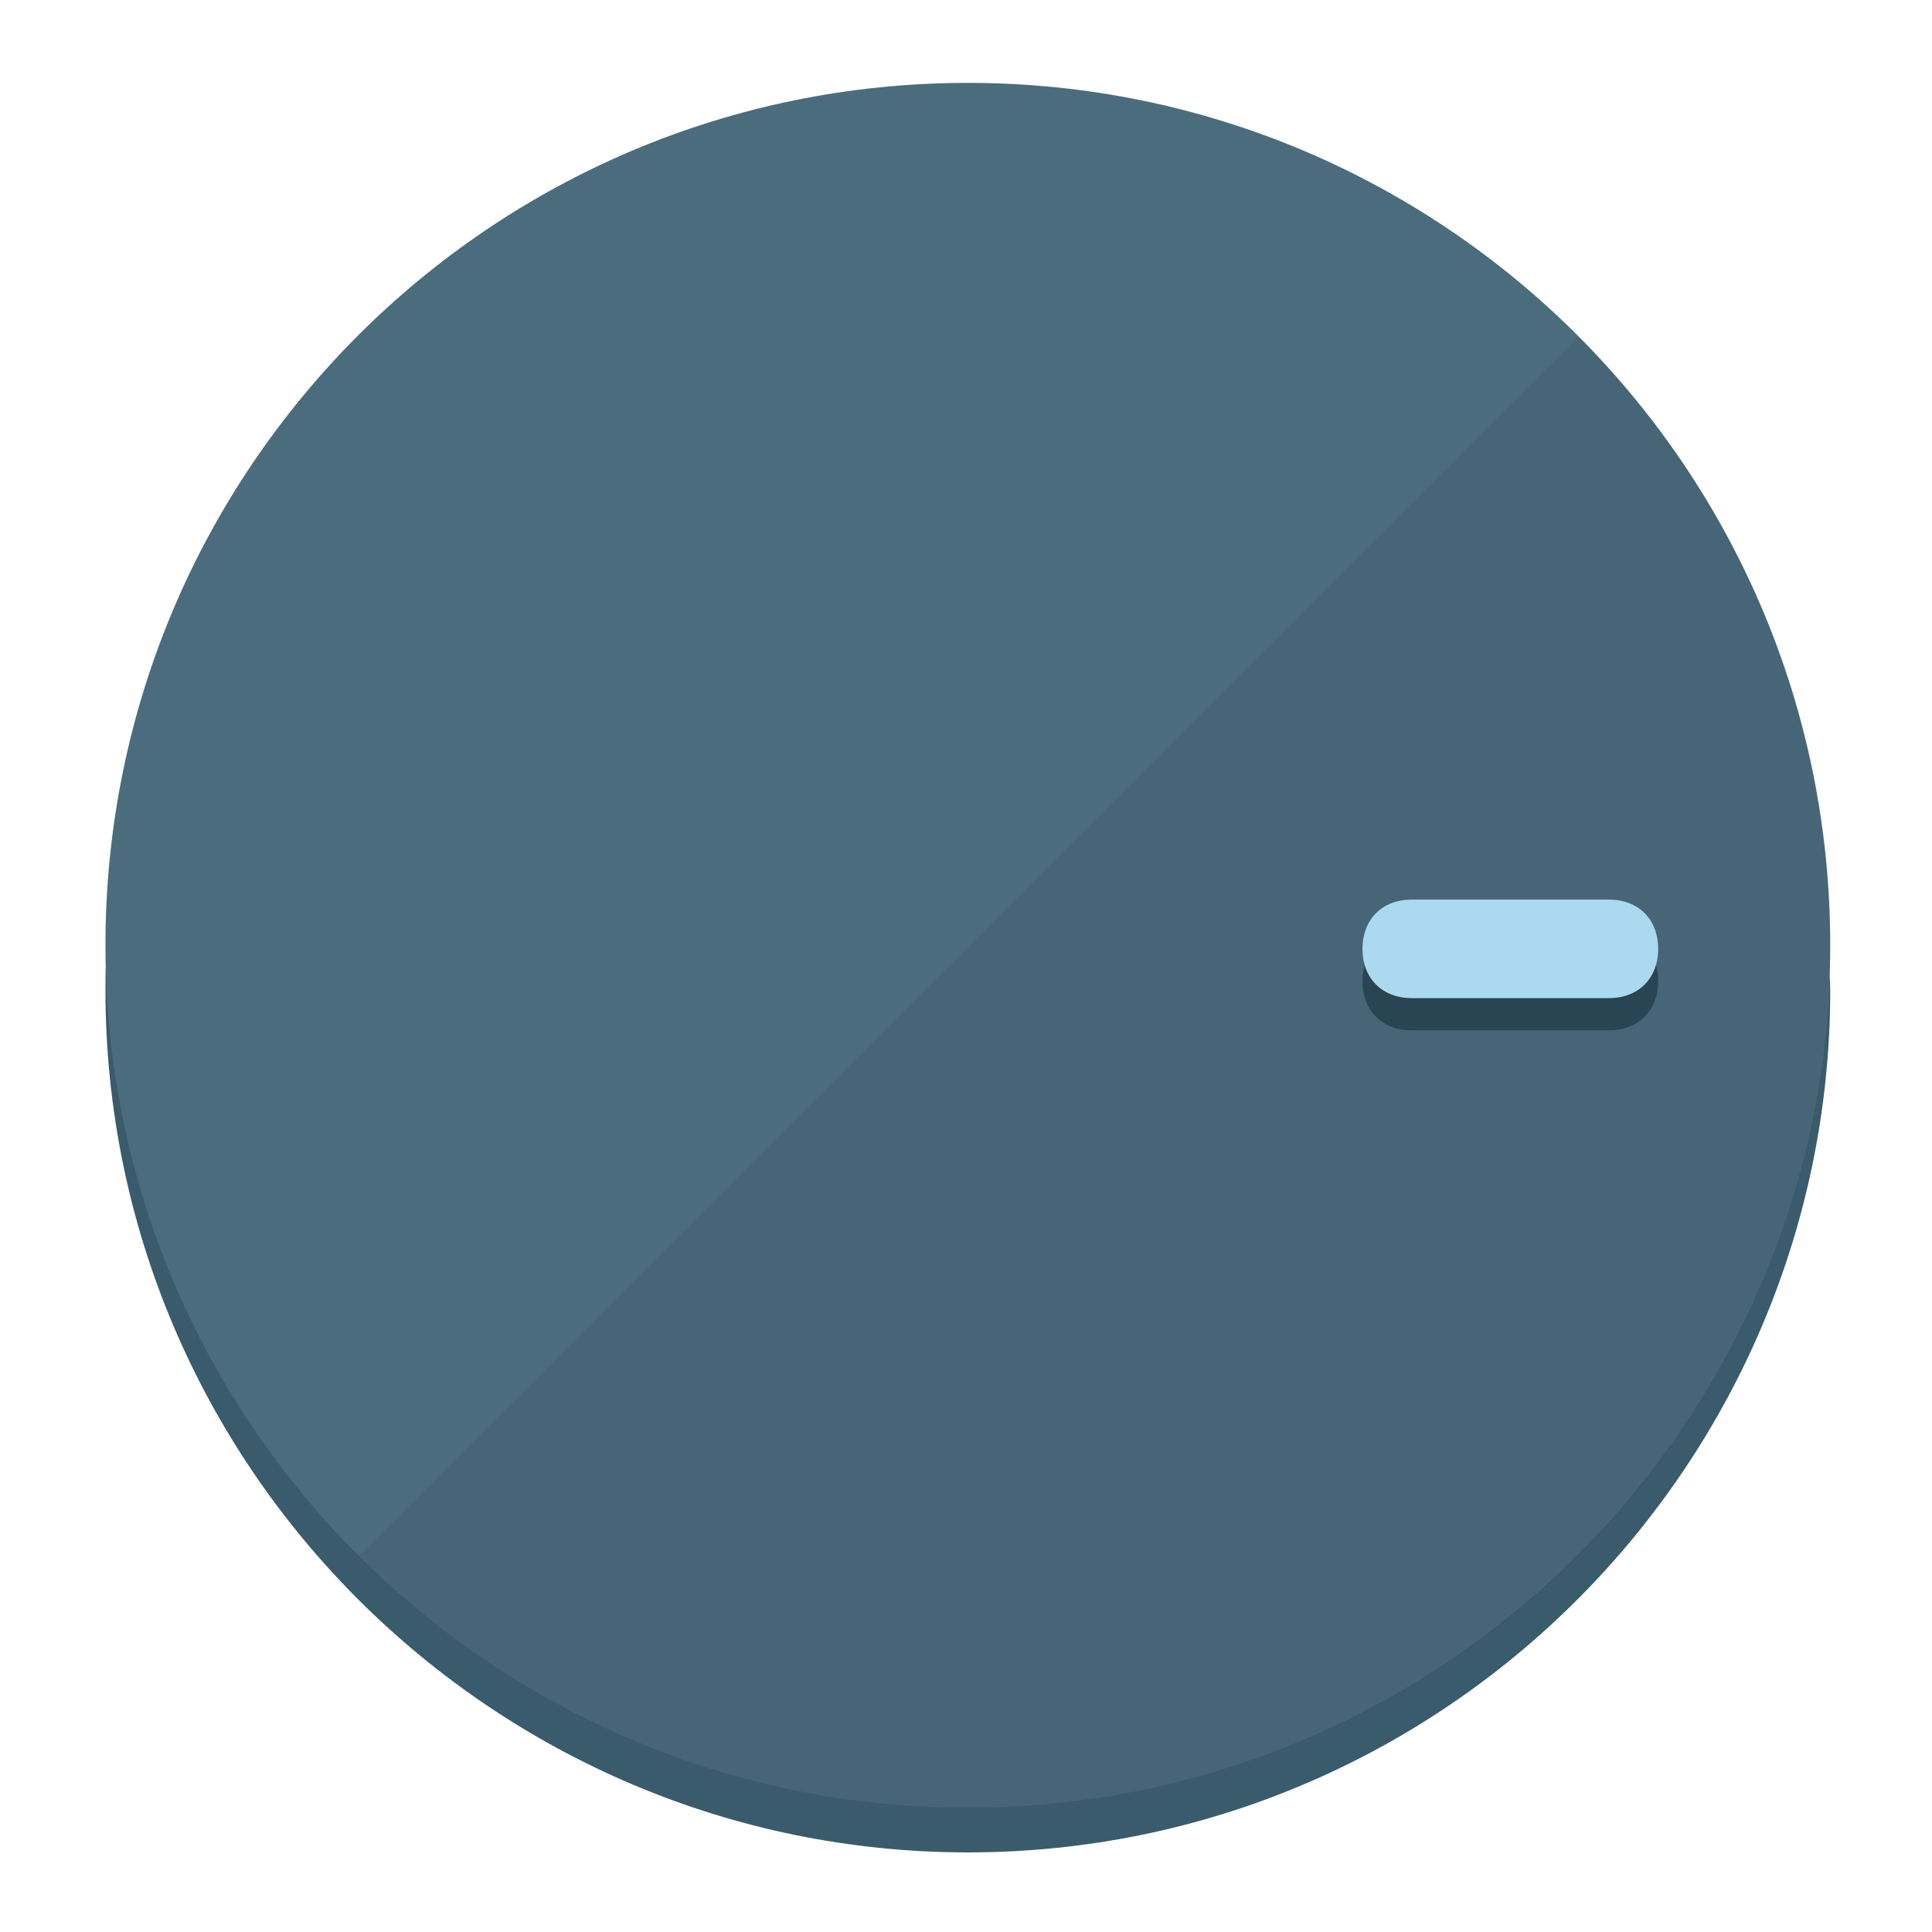
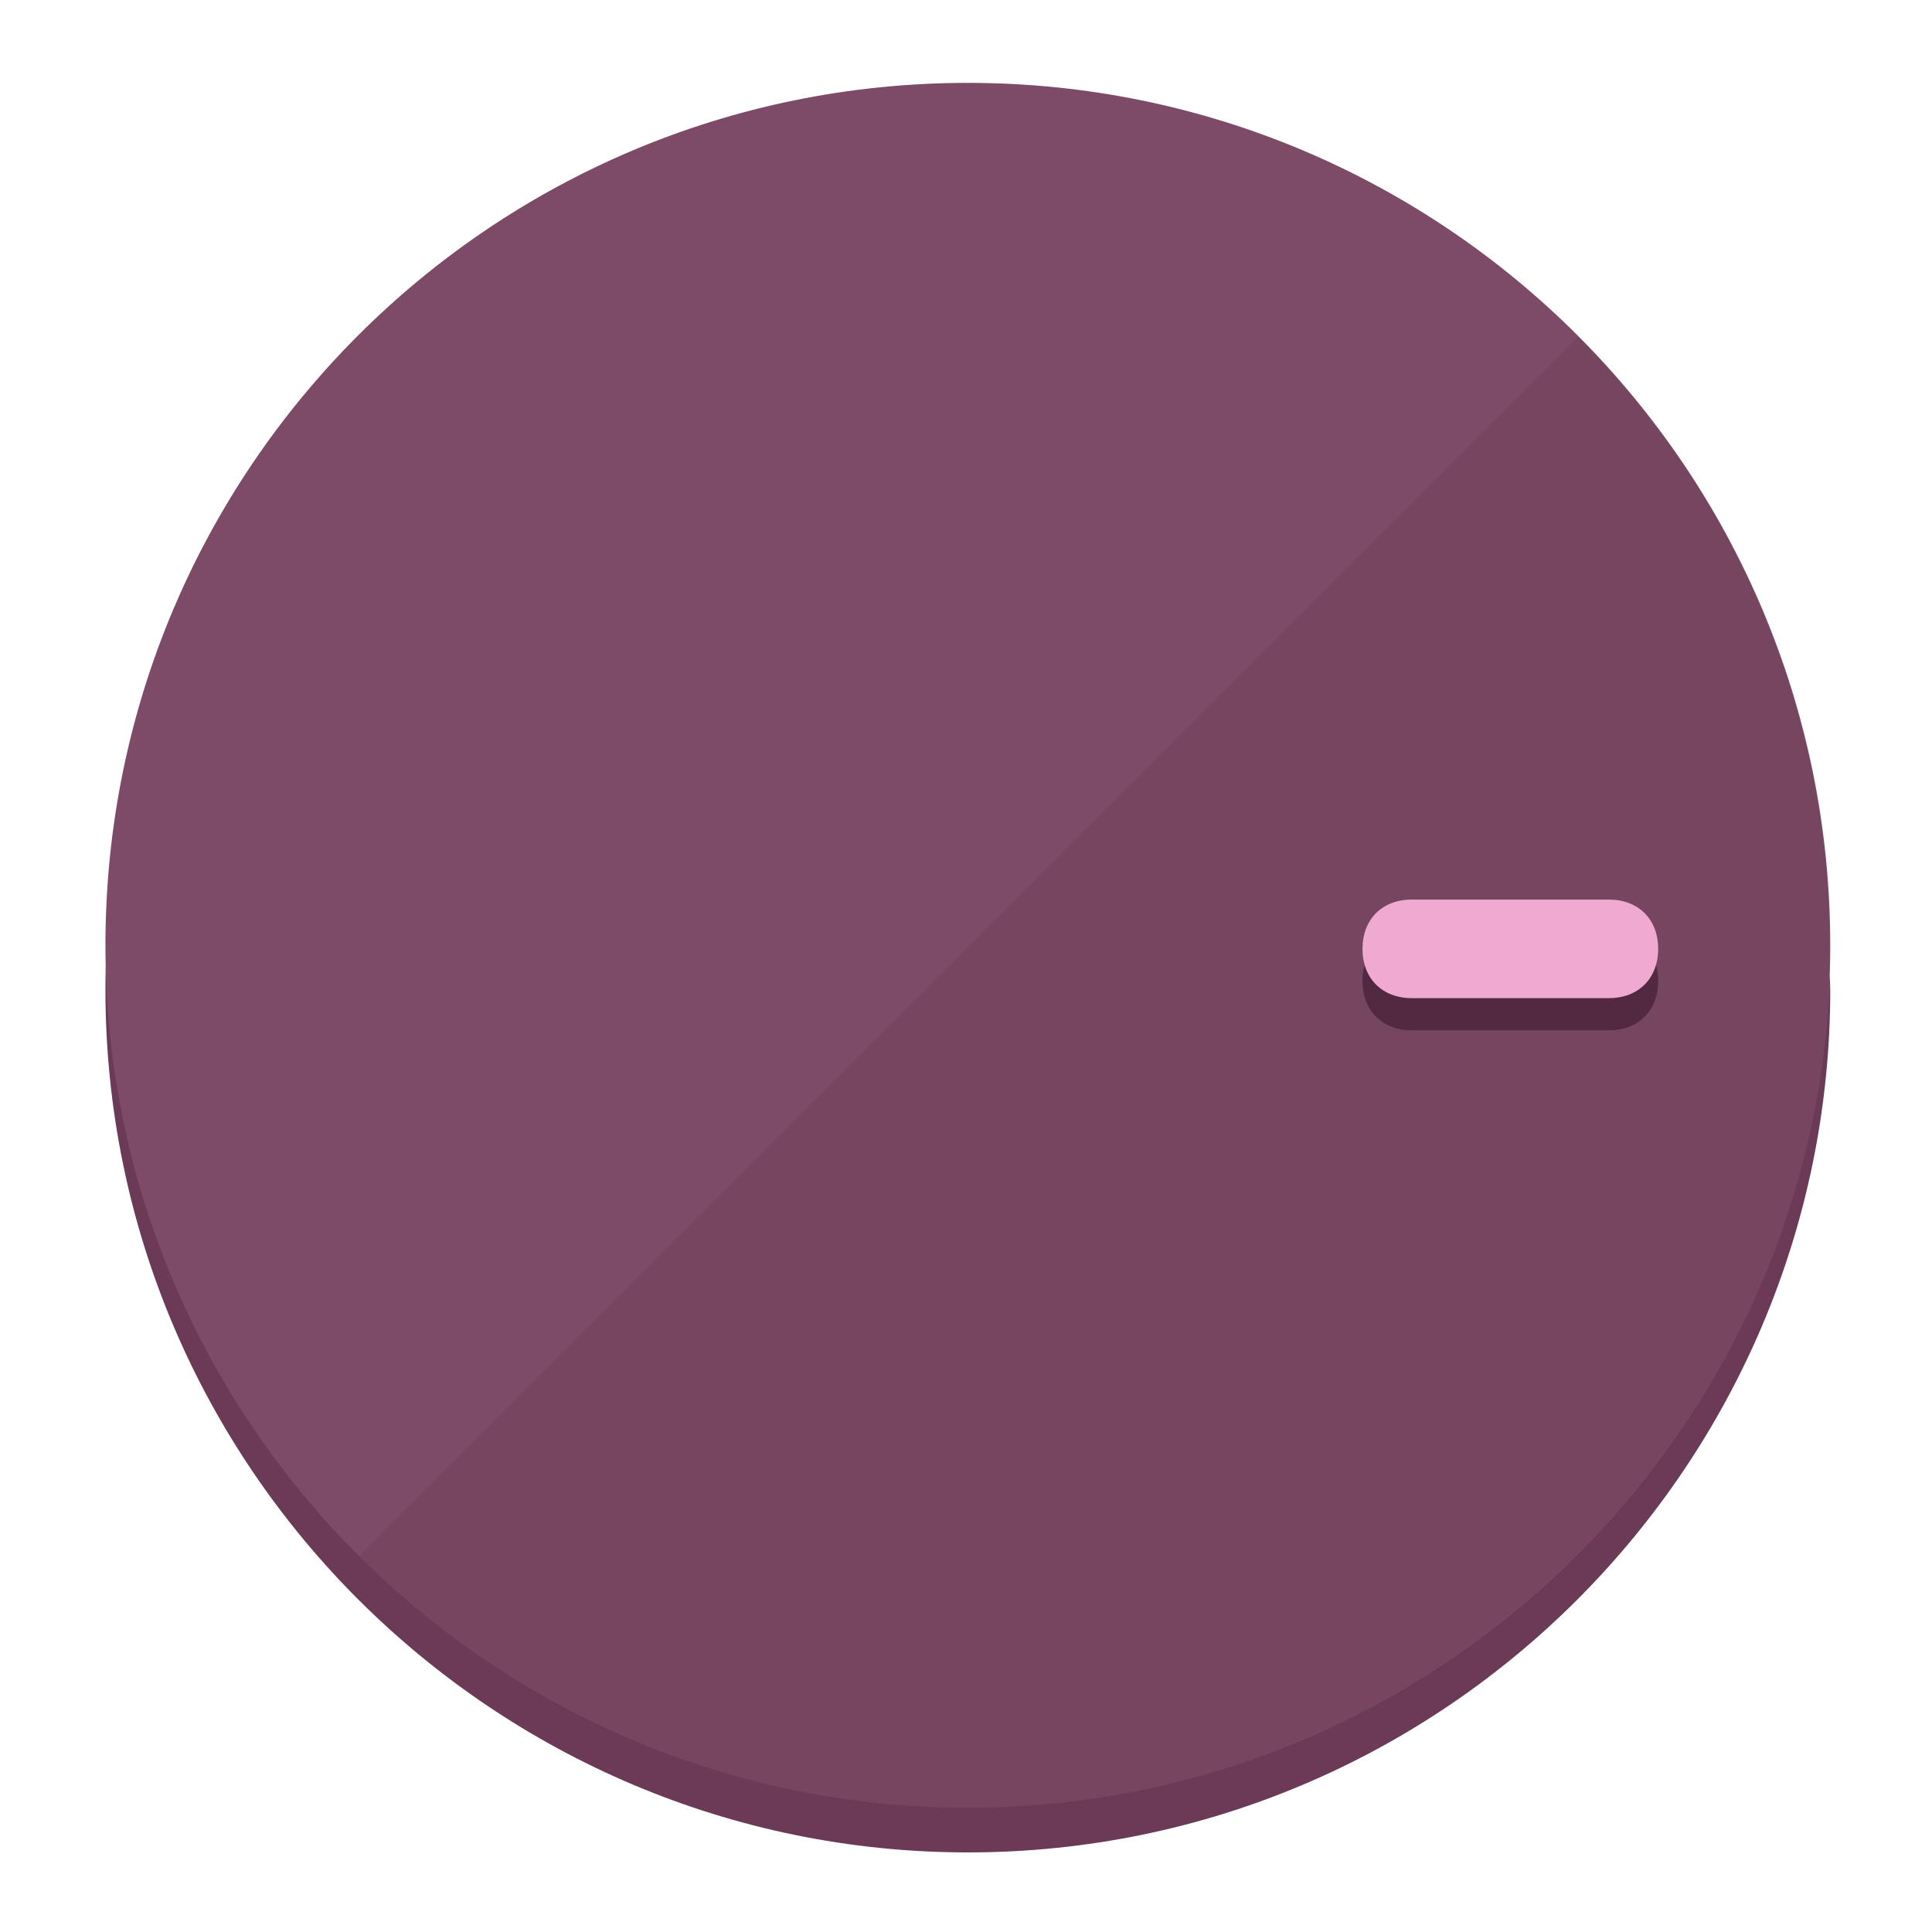
<svg xmlns="http://www.w3.org/2000/svg" height="120px" width="120px" version="1.1" id="Layer_1" viewBox="0 0 496.8 496.8" xml:space="preserve">
  <defs id="defs23" />
  <g id="g3158">
-     <path style="display:inline;fill:#3A5B6B;fill-opacity:1;stroke-width:1.584" d="m 248.875,445.92 c 116.582,0 212.89,-91.238 220.493,-205.286 0,5.069 1.267,8.87 1.267,13.939 0,121.651 -98.842,221.76 -221.76,221.76 -121.651,0 -221.76,-98.842 -221.76,-221.76 0,-5.069 0,-8.87 1.267,-13.939 7.603,114.048 103.91,205.286 220.493,205.286 z" id="path8" />
-     <circle style="display:inline;fill:#4B6C7D;fill-opacity:1;stroke-width:1.584" cx="248.875" cy="243.071" r="221.76" id="circle12" />
-     <path style="display:inline;fill:#294452;fill-opacity:0.154;stroke-width:1.587" d="m 405.744,86.606 c 86.308,86.308 86.308,227.193 0,313.5 -86.308,86.308 -227.193,86.308 -313.5,0" id="path14" />
+     <path style="display:inline;fill:#6B3A56;fill-opacity:1;stroke-width:1.584" d="m 248.875,445.92 c 116.582,0 212.89,-91.238 220.493,-205.286 0,5.069 1.267,8.87 1.267,13.939 0,121.651 -98.842,221.76 -221.76,221.76 -121.651,0 -221.76,-98.842 -221.76,-221.76 0,-5.069 0,-8.87 1.267,-13.939 7.603,114.048 103.91,205.286 220.493,205.286 z" id="path8" />
+     <circle style="display:inline;fill:#7D4B67;fill-opacity:1;stroke-width:1.584" cx="248.875" cy="243.071" r="221.76" id="circle12" />
+     <path style="display:inline;fill:#522940;fill-opacity:0.154;stroke-width:1.587" d="m 405.744,86.606 c 86.308,86.308 86.308,227.193 0,313.5 -86.308,86.308 -227.193,86.308 -313.5,0" id="path14" />
  </g>
  <g id="g3198">
    <circle style="display:none;fill:#000000;fill-opacity:0;stroke-width:1.584" cx="243.582" cy="-248.467" r="221.76" id="circle12-3" transform="rotate(90)" />
-     <path style="display:inline;fill:#294452;fill-opacity:1;stroke-width:1.584" d="m 363.026,264.942 c -7.603,0 -12.672,-5.069 -12.672,-12.672 v 0 c 0,-7.603 5.069,-12.672 12.672,-12.672 h 50.688 c 7.603,0 12.672,5.069 12.672,12.672 v 0 c 0,7.603 -5.069,12.672 -12.672,12.672 z" id="path3789" />
-     <path style="display:inline;fill:#AAD9F0;stroke-width:1.584" d="m 363.026,256.662 c -7.603,0 -12.672,-5.069 -12.672,-12.672 v 0 c 0,-7.603 5.069,-12.672 12.672,-12.672 h 50.688 c 7.603,0 12.672,5.069 12.672,12.672 v 0 c 0,7.603 -5.069,12.672 -12.672,12.672 z" id="path915" />
+     <path style="display:inline;fill:#522940;fill-opacity:1;stroke-width:1.584" d="m 363.026,264.942 c -7.603,0 -12.672,-5.069 -12.672,-12.672 v 0 c 0,-7.603 5.069,-12.672 12.672,-12.672 h 50.688 c 7.603,0 12.672,5.069 12.672,12.672 v 0 c 0,7.603 -5.069,12.672 -12.672,12.672 z" id="path3789" />
+     <path style="display:inline;fill:#F0AAD2;stroke-width:1.584" d="m 363.026,256.662 c -7.603,0 -12.672,-5.069 -12.672,-12.672 v 0 c 0,-7.603 5.069,-12.672 12.672,-12.672 h 50.688 c 7.603,0 12.672,5.069 12.672,12.672 v 0 c 0,7.603 -5.069,12.672 -12.672,12.672 z" id="path915" />
  </g>
</svg>
